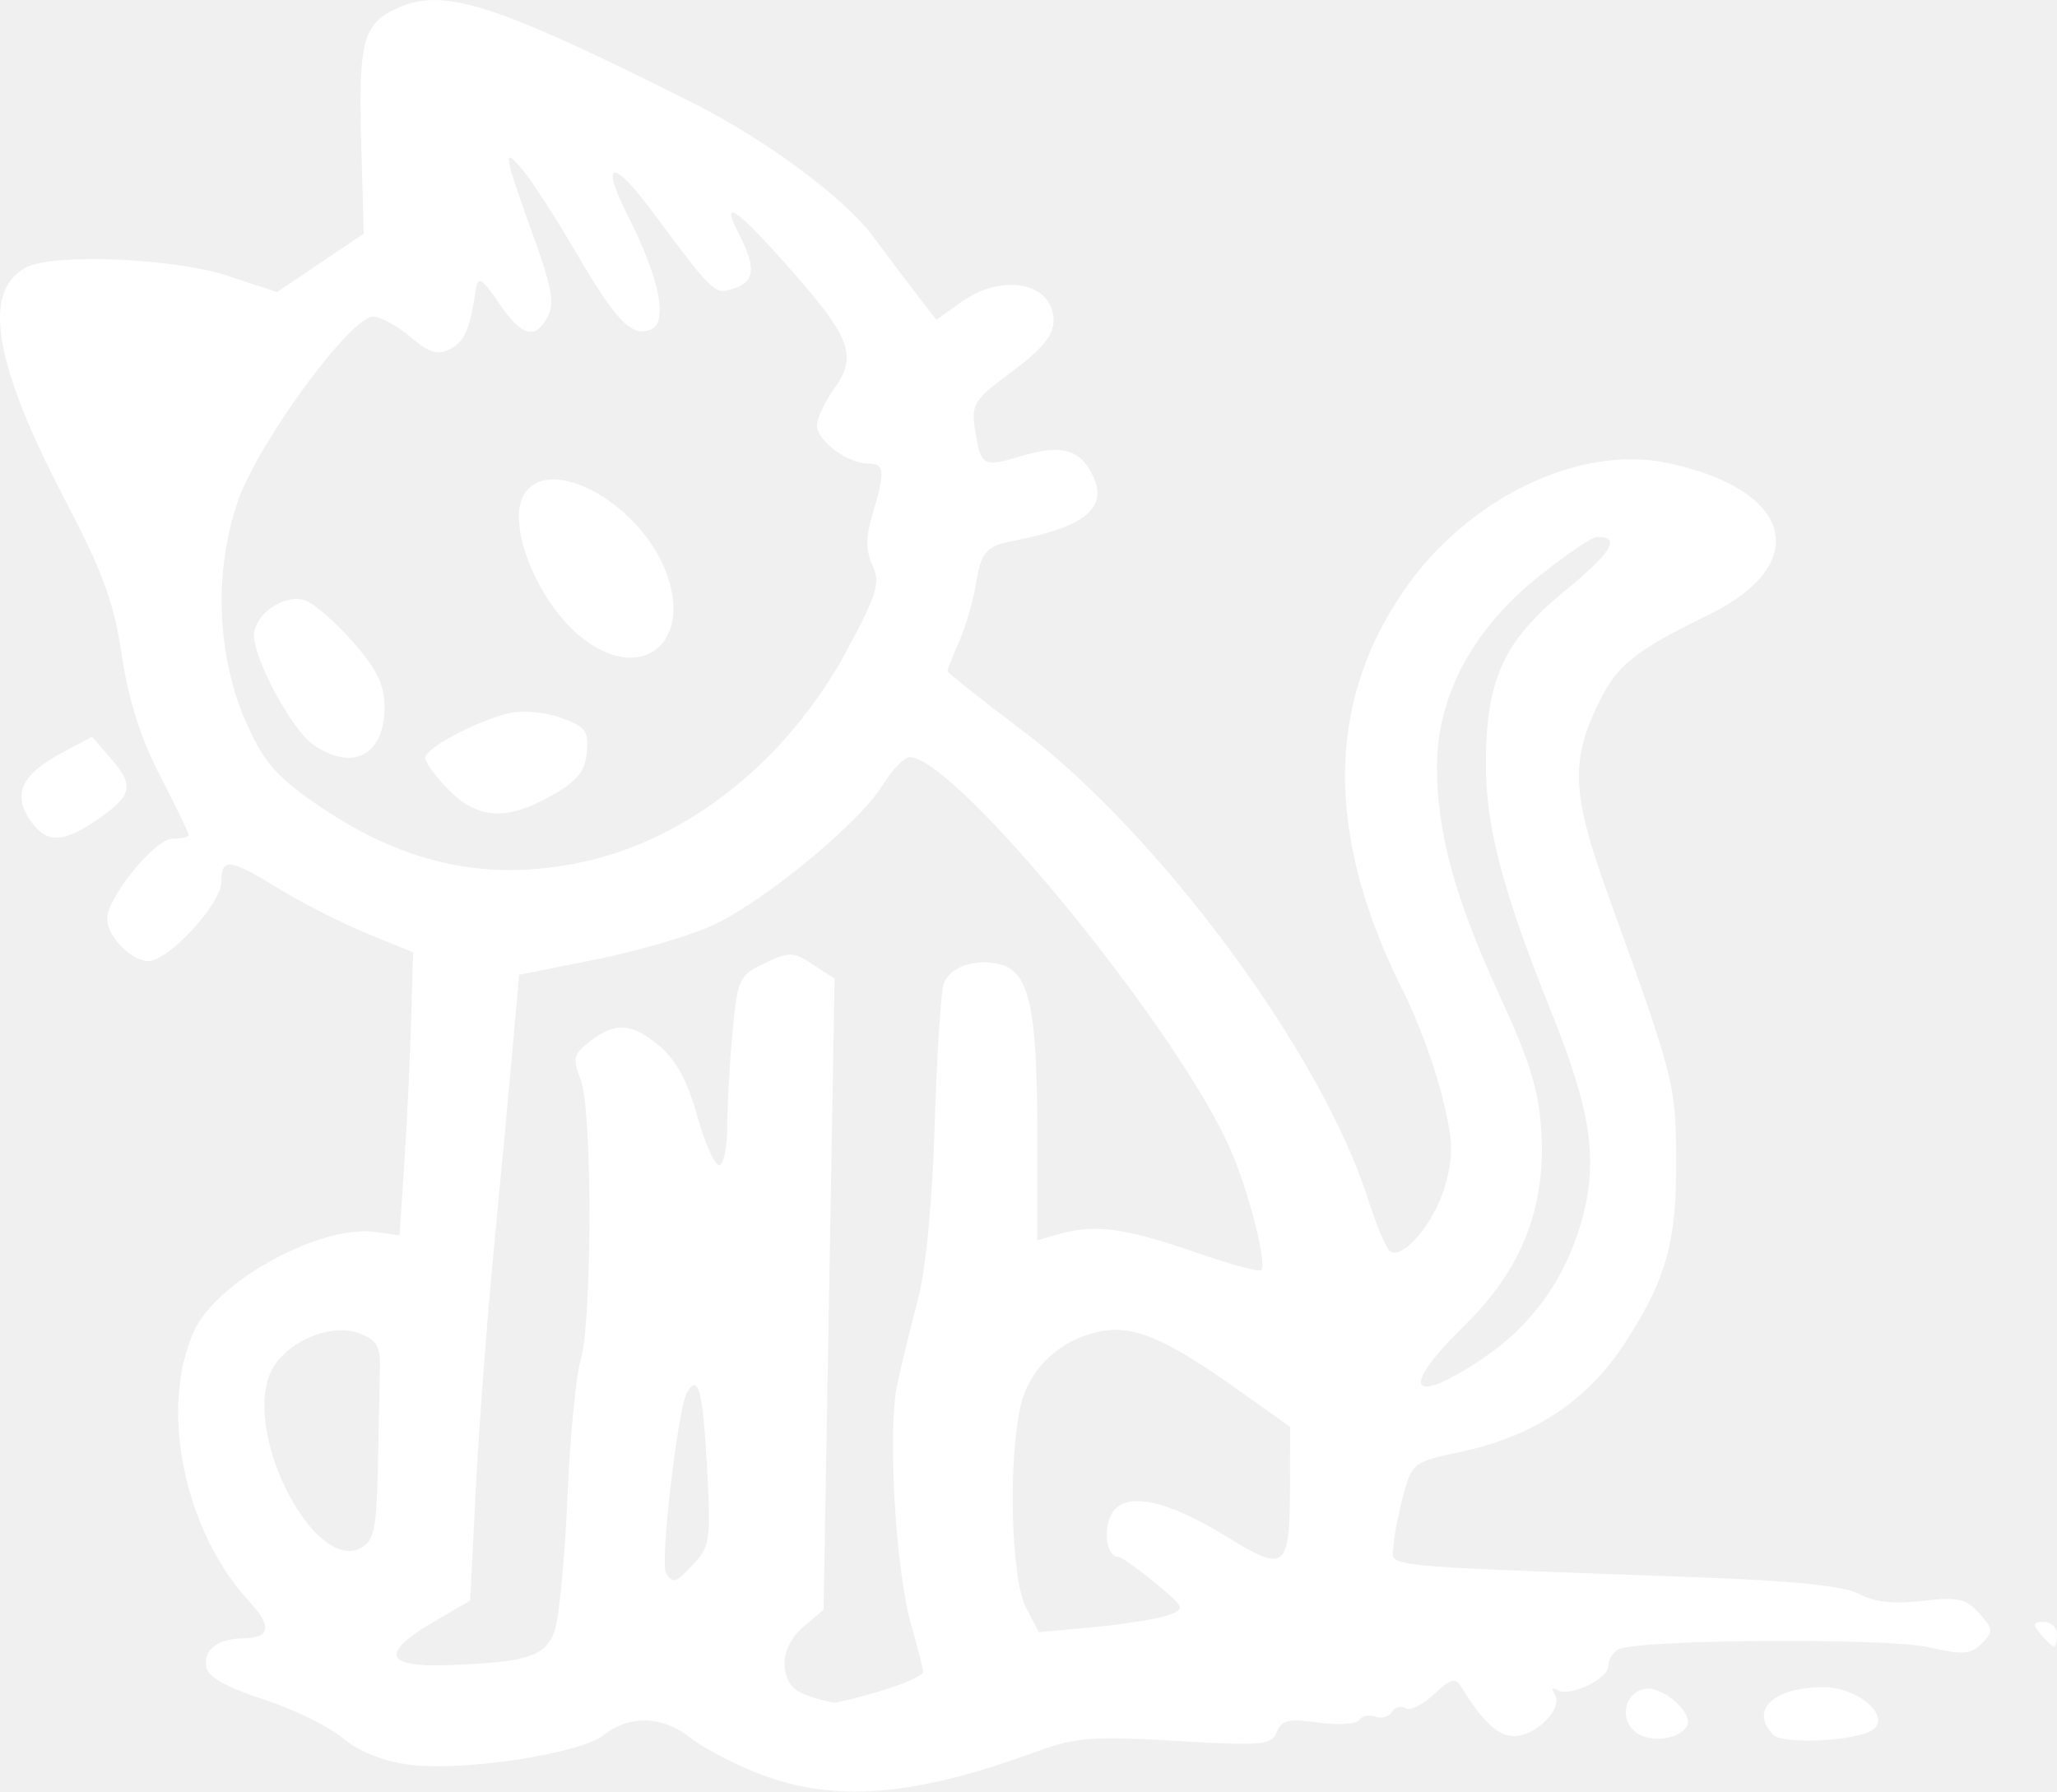
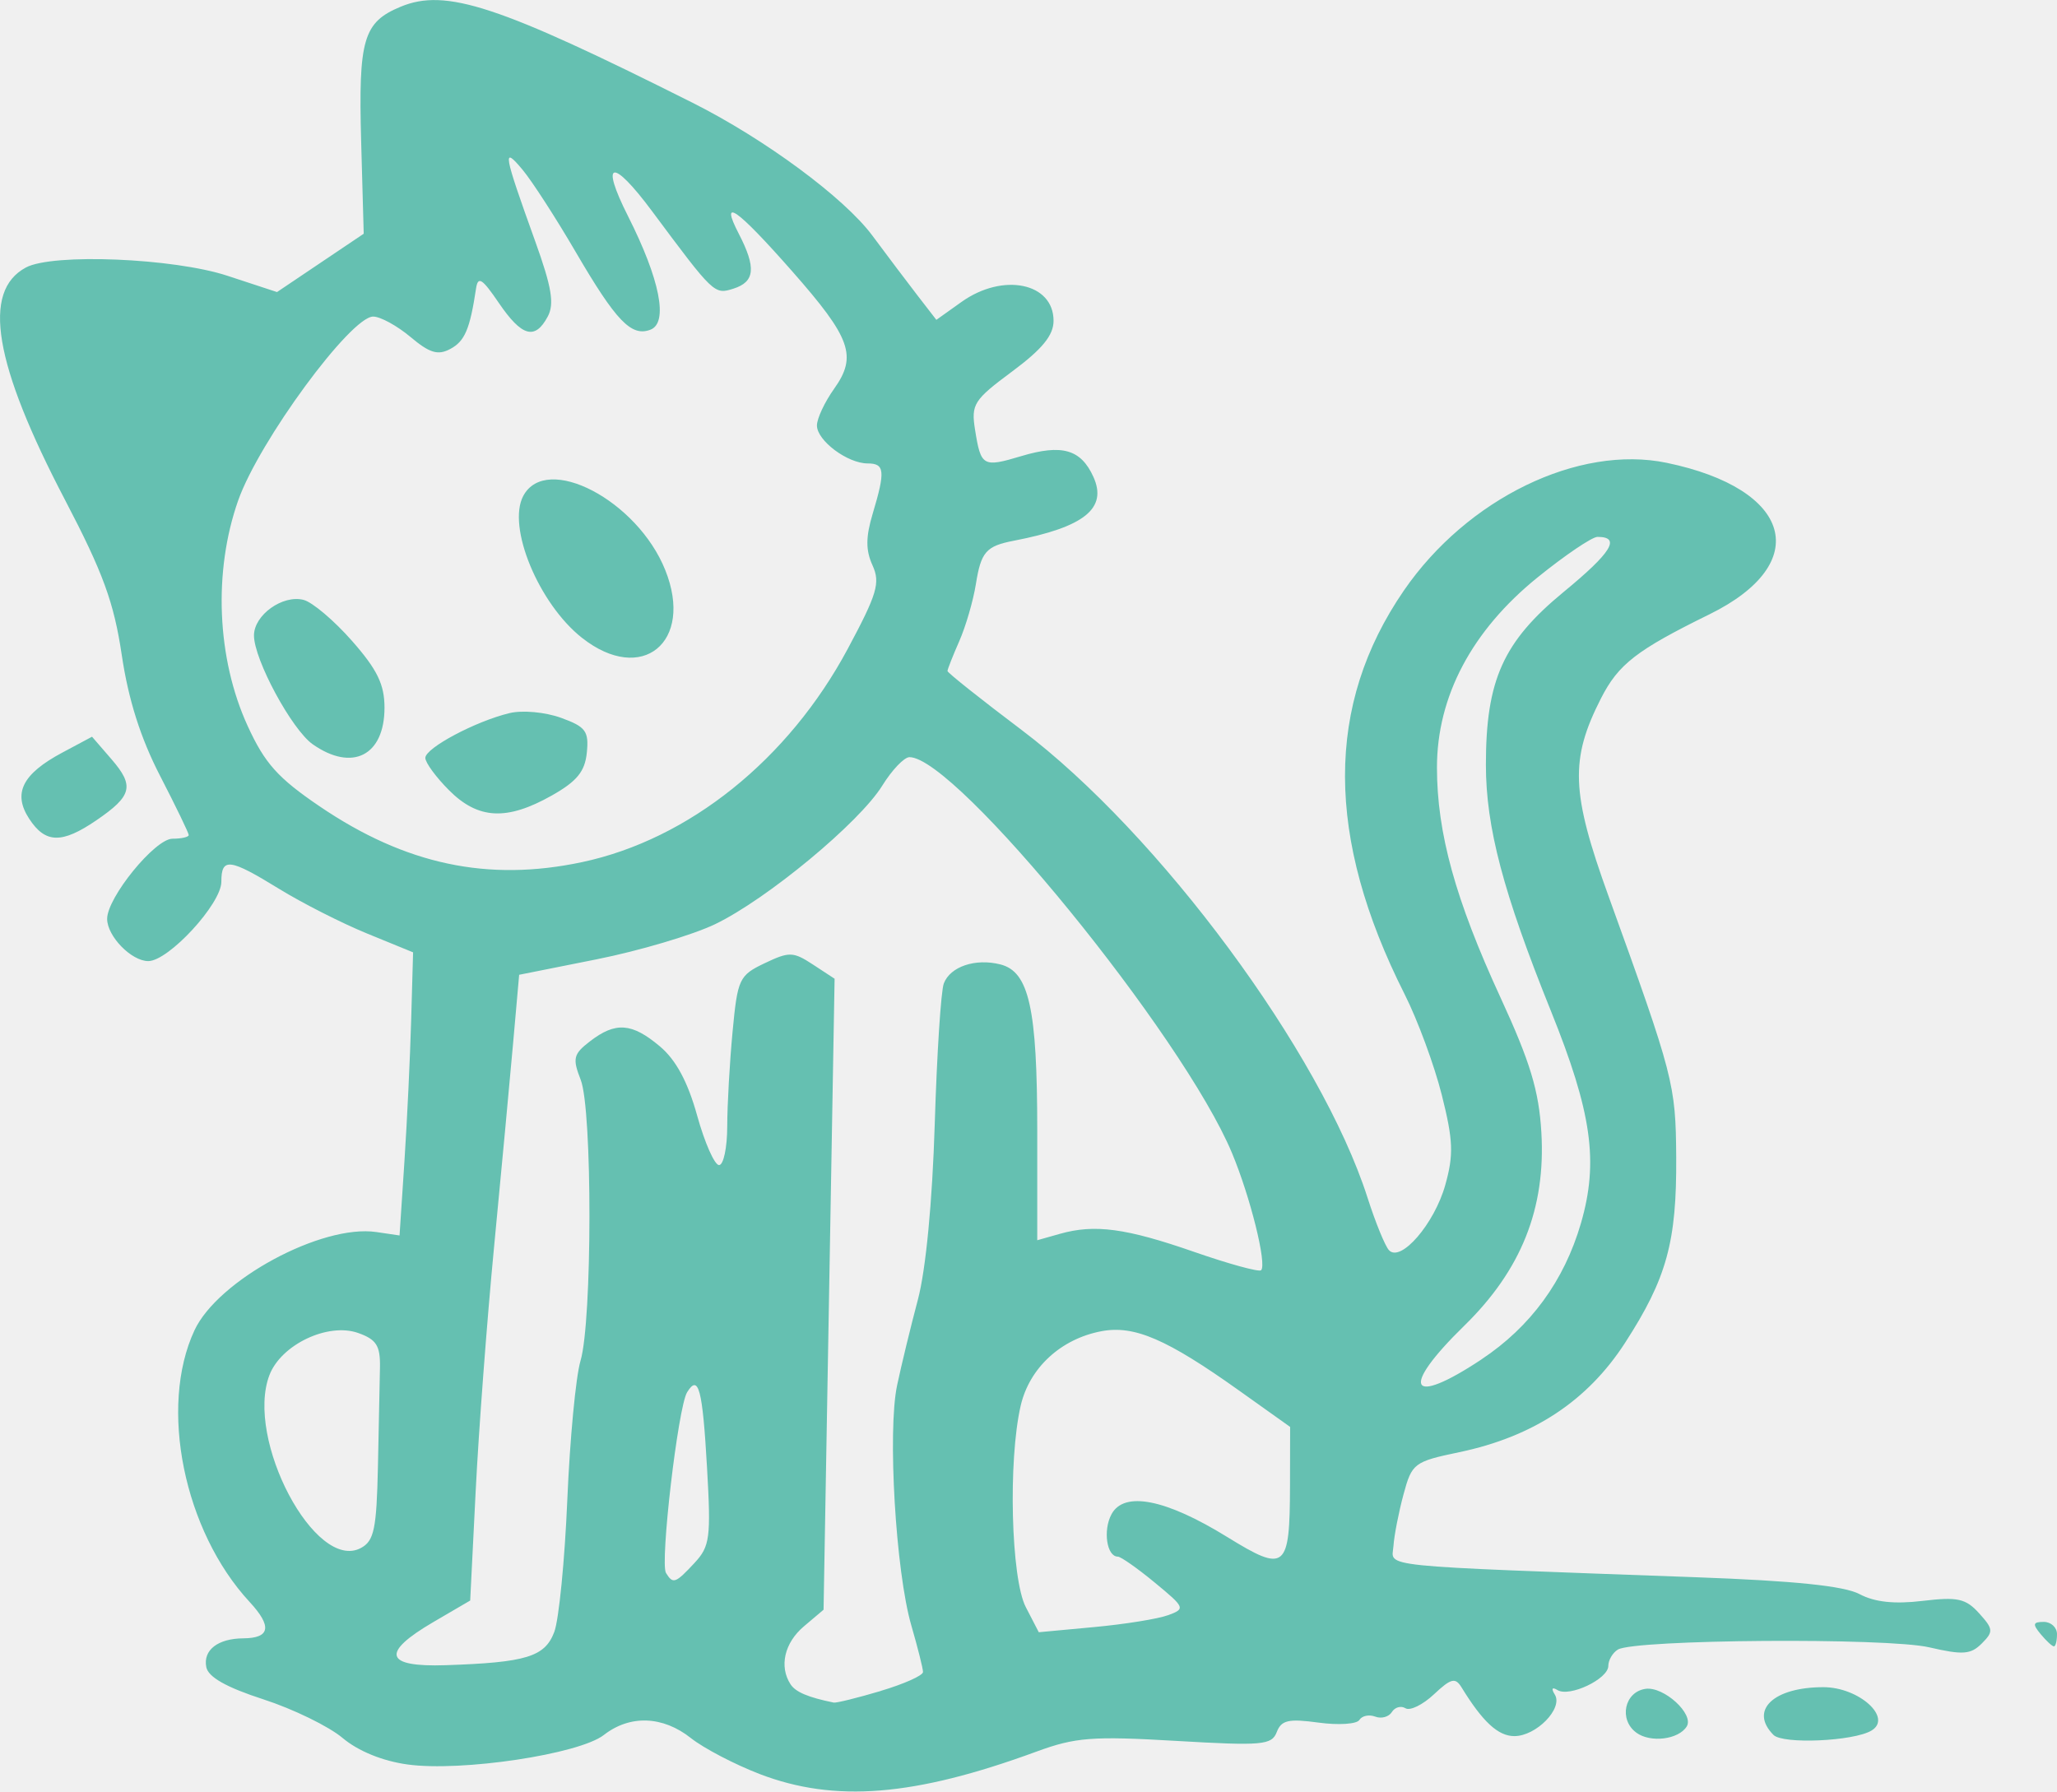
<svg xmlns="http://www.w3.org/2000/svg" width="66.71mm" height="58.101mm" viewBox="0 0 66.71 58.101" version="1.1" id="svg1">
  <defs id="defs1" />
  <g id="layer1" transform="translate(-71.76634,-119.5649)">
-     <path d="m 96.394,177.096 c -0.808,-0.311 -1.806,-0.833 -2.219,-1.16 -0.911,-0.724 -1.979,-0.763 -2.825,-0.103 -0.801,0.624 -4.616,1.198 -6.367,0.957 -0.812,-0.112 -1.601,-0.434 -2.108,-0.861 -0.446,-0.375 -1.602,-0.939 -2.569,-1.252 -1.198,-0.388 -1.787,-0.721 -1.85,-1.046 -0.107,-0.552 0.375,-0.926 1.201,-0.932 0.873,-0.006 0.939,-0.387 0.204,-1.181 -2.133,-2.302 -2.949,-6.323 -1.787,-8.81 0.761,-1.629 4.124,-3.446 5.896,-3.186 l 0.754,0.111 0.158,-2.398 c 0.087,-1.319 0.185,-3.385 0.219,-4.591 l 0.062,-2.193 -1.489,-0.609 c -0.819,-0.335 -2.1,-0.985 -2.848,-1.445 -1.619,-0.996 -1.881,-1.029 -1.881,-0.234 0,0.714 -1.712,2.572 -2.37,2.572 -0.548,0 -1.334,-0.807 -1.334,-1.37 0,-0.694 1.553,-2.599 2.118,-2.599 0.29,0 0.528,-0.054 0.528,-0.119 0,-0.066 -0.418,-0.929 -0.928,-1.918 -0.634,-1.228 -1.028,-2.47 -1.243,-3.916 -0.255,-1.711 -0.607,-2.675 -1.839,-5.031 -2.31,-4.416 -2.707,-6.773 -1.27,-7.542 0.87,-0.466 4.79,-0.305 6.536,0.269 l 1.607,0.528 1.406,-0.946 1.406,-0.946 -0.083,-2.994 c -0.092,-3.316 0.07,-3.866 1.281,-4.368 1.465,-0.607 3.167,-0.047 9.458,3.11 2.347,1.178 4.928,3.084 5.839,4.312 0.479,0.645 1.142,1.524 1.473,1.953 l 0.603,0.78 0.817,-0.582 c 1.344,-0.957 2.984,-0.62 2.984,0.613 0,0.47 -0.367,0.919 -1.344,1.644 -1.245,0.924 -1.333,1.063 -1.202,1.89 0.189,1.19 0.255,1.228 1.497,0.855 1.322,-0.396 1.934,-0.221 2.339,0.668 0.467,1.025 -0.289,1.634 -2.576,2.075 -0.902,0.174 -1.066,0.36 -1.233,1.406 -0.086,0.541 -0.329,1.374 -0.539,1.852 -0.21,0.478 -0.382,0.914 -0.382,0.968 0,0.055 1.08,0.914 2.4,1.909 4.461,3.365 9.715,10.468 11.222,15.171 0.256,0.8 0.569,1.567 0.695,1.703 0.38,0.412 1.474,-0.853 1.827,-2.115 0.275,-0.982 0.257,-1.446 -0.113,-2.918 -0.242,-0.963 -0.785,-2.435 -1.208,-3.272 -2.568,-5.088 -2.575,-9.377 -0.02,-13.091 2.051,-2.981 5.659,-4.733 8.521,-4.139 4.081,0.847 4.76,3.256 1.386,4.914 -2.363,1.161 -2.95,1.615 -3.515,2.722 -1.012,1.983 -0.972,3.056 0.239,6.406 2.118,5.86 2.183,6.11 2.199,8.467 0.019,2.754 -0.307,3.94 -1.657,6.028 -1.22,1.888 -2.977,3.047 -5.378,3.55 -1.469,0.307 -1.536,0.358 -1.809,1.37 -0.156,0.578 -0.303,1.331 -0.326,1.673 -0.049,0.7 -0.756,0.627 9.824,1.013 3.186,0.116 4.793,0.282 5.292,0.547 0.492,0.261 1.131,0.329 2.043,0.22 1.135,-0.136 1.401,-0.078 1.834,0.401 0.463,0.512 0.471,0.596 0.086,0.981 -0.357,0.357 -0.615,0.376 -1.702,0.124 -1.372,-0.319 -9.563,-0.259 -10.1,0.073 -0.17,0.105 -0.309,0.344 -0.309,0.53 0,0.423 -1.262,1.022 -1.648,0.783 -0.175,-0.108 -0.209,-0.052 -0.087,0.146 0.276,0.447 -0.601,1.347 -1.312,1.347 -0.526,0 -1.026,-0.461 -1.713,-1.581 -0.202,-0.329 -0.342,-0.293 -0.895,0.226 -0.361,0.339 -0.775,0.542 -0.922,0.452 -0.146,-0.09 -0.346,-0.035 -0.443,0.123 -0.098,0.158 -0.34,0.224 -0.539,0.148 -0.199,-0.076 -0.43,-0.028 -0.514,0.108 -0.084,0.136 -0.681,0.174 -1.326,0.086 -0.97,-0.133 -1.205,-0.08 -1.353,0.306 -0.163,0.424 -0.462,0.451 -3.267,0.287 -2.712,-0.159 -3.263,-0.116 -4.522,0.346 -3.966,1.457 -6.544,1.665 -8.989,0.726 z m 3.935,-2.692 c 0.754,-0.224 1.371,-0.5 1.371,-0.613 0,-0.113 -0.171,-0.793 -0.379,-1.511 -0.506,-1.741 -0.776,-6.303 -0.461,-7.787 0.139,-0.655 0.442,-1.905 0.674,-2.778 0.259,-0.977 0.469,-3.171 0.547,-5.702 0.069,-2.263 0.201,-4.312 0.294,-4.554 0.21,-0.547 1.022,-0.821 1.832,-0.617 0.933,0.234 1.198,1.426 1.198,5.385 v 3.561 l 0.728,-0.206 c 1.134,-0.322 2.148,-0.186 4.364,0.585 1.127,0.392 2.103,0.659 2.168,0.594 0.193,-0.193 -0.351,-2.384 -0.947,-3.808 -1.591,-3.807 -8.945,-12.832 -10.457,-12.832 -0.171,0 -0.567,0.415 -0.881,0.922 -0.742,1.201 -3.745,3.69 -5.427,4.497 -0.728,0.349 -2.454,0.861 -3.836,1.137 l -2.514,0.502 -0.197,2.226 c -0.108,1.224 -0.386,4.191 -0.616,6.592 -0.231,2.401 -0.499,5.965 -0.597,7.921 l -0.178,3.555 -1.191,0.696 c -1.717,1.003 -1.586,1.468 0.397,1.401 2.613,-0.087 3.217,-0.272 3.521,-1.078 0.15,-0.397 0.34,-2.328 0.423,-4.293 0.083,-1.965 0.275,-3.989 0.427,-4.498 0.383,-1.286 0.389,-8.14 0.007,-9.116 -0.272,-0.697 -0.239,-0.833 0.304,-1.251 0.827,-0.636 1.355,-0.598 2.261,0.164 0.525,0.441 0.907,1.15 1.212,2.249 0.245,0.882 0.565,1.604 0.71,1.604 0.145,0 0.264,-0.566 0.265,-1.257 0.001,-0.691 0.079,-2.071 0.173,-3.066 0.162,-1.719 0.214,-1.83 1.04,-2.224 0.8,-0.381 0.925,-0.378 1.569,0.044 l 0.7,0.459 -0.179,10.232 -0.179,10.232 -0.637,0.539 c -0.632,0.534 -0.809,1.3 -0.435,1.878 0.164,0.253 0.571,0.425 1.403,0.595 0.083,0.017 0.767,-0.153 1.521,-0.376 z m 9.319,-2.455 c 0.568,-0.21 0.553,-0.246 -0.433,-1.059 -0.561,-0.463 -1.1,-0.841 -1.197,-0.841 -0.359,0 -0.486,-0.849 -0.206,-1.373 0.407,-0.761 1.755,-0.497 3.753,0.736 1.895,1.169 2.031,1.058 2.037,-1.665 l 0.004,-1.905 -1.654,-1.178 c -2.348,-1.673 -3.402,-2.127 -4.468,-1.925 -1.314,0.249 -2.333,1.189 -2.616,2.415 -0.411,1.776 -0.314,5.605 0.165,6.531 l 0.422,0.816 1.803,-0.168 c 0.992,-0.092 2.067,-0.265 2.39,-0.385 z M 94.29,170.253 c 0.5,-0.536 0.536,-0.814 0.406,-3.088 -0.146,-2.559 -0.275,-3.047 -0.646,-2.447 -0.294,0.475 -0.885,5.537 -0.685,5.861 0.228,0.368 0.303,0.342 0.925,-0.325 z m -10.267,-3.124 c 0.028,-1.305 0.058,-2.756 0.066,-3.225 0.012,-0.698 -0.117,-0.9 -0.71,-1.109 -0.978,-0.344 -2.495,0.377 -2.874,1.365 -0.797,2.078 1.488,6.4 2.966,5.609 0.428,-0.229 0.508,-0.615 0.552,-2.64 z m 35.786,-3.476 c 1.594,-1.056 2.685,-2.549 3.228,-4.415 0.58,-1.996 0.354,-3.594 -0.974,-6.887 -1.547,-3.836 -2.108,-5.962 -2.108,-7.984 0,-2.746 0.56,-3.991 2.52,-5.603 1.56,-1.283 1.869,-1.787 1.099,-1.787 -0.175,0 -1.05,0.592 -1.944,1.315 -2.131,1.724 -3.262,3.861 -3.262,6.164 0,2.123 0.599,4.291 2.062,7.464 0.961,2.085 1.245,3.02 1.324,4.372 0.145,2.467 -0.653,4.464 -2.504,6.272 -2.095,2.046 -1.788,2.646 0.559,1.091 z M 90.64,147.526 c 3.469,-0.737 6.694,-3.325 8.619,-6.917 0.957,-1.787 1.062,-2.142 0.803,-2.711 -0.223,-0.489 -0.221,-0.915 0.008,-1.679 0.413,-1.379 0.388,-1.624 -0.164,-1.624 -0.655,0 -1.646,-0.741 -1.646,-1.231 0,-0.224 0.25,-0.758 0.555,-1.187 0.759,-1.066 0.552,-1.646 -1.362,-3.819 -1.794,-2.037 -2.359,-2.434 -1.728,-1.214 0.57,1.103 0.526,1.56 -0.171,1.782 -0.622,0.197 -0.633,0.187 -2.641,-2.512 -1.295,-1.741 -1.697,-1.656 -0.777,0.166 1.034,2.049 1.311,3.452 0.726,3.677 -0.621,0.238 -1.114,-0.275 -2.428,-2.525 -0.642,-1.1 -1.416,-2.297 -1.72,-2.661 -0.668,-0.8 -0.625,-0.554 0.408,2.315 0.538,1.494 0.628,2.035 0.407,2.447 -0.412,0.771 -0.841,0.65 -1.587,-0.446 -0.542,-0.796 -0.675,-0.879 -0.738,-0.461 -0.197,1.314 -0.364,1.705 -0.834,1.956 -0.401,0.215 -0.67,0.134 -1.292,-0.389 -0.432,-0.363 -0.976,-0.661 -1.209,-0.661 -0.731,0 -3.7,4.043 -4.377,5.96 -0.813,2.304 -0.696,5.127 0.304,7.312 0.558,1.219 0.98,1.691 2.341,2.615 2.776,1.885 5.454,2.454 8.502,1.807 z m -4.307,-2.328 c -0.425,-0.425 -0.773,-0.899 -0.773,-1.053 0,-0.321 1.629,-1.188 2.732,-1.453 0.417,-0.1 1.154,-0.033 1.666,0.152 0.804,0.291 0.909,0.432 0.84,1.128 -0.061,0.614 -0.32,0.932 -1.137,1.393 -1.457,0.822 -2.385,0.776 -3.328,-0.167 z m -4.424,-1.494 c -0.678,-0.475 -1.906,-2.749 -1.906,-3.53 0,-0.663 0.932,-1.33 1.611,-1.153 0.285,0.074 0.992,0.673 1.57,1.331 0.817,0.928 1.052,1.412 1.052,2.164 0,1.554 -1.044,2.087 -2.327,1.188 z m 8.736,-3.449 c -1.409,-1.111 -2.443,-3.608 -1.908,-4.608 0.749,-1.399 3.699,0.144 4.605,2.408 0.937,2.341 -0.761,3.725 -2.697,2.199 z M 124.834,175.758 c -0.577,-0.422 -0.387,-1.323 0.298,-1.421 0.592,-0.085 1.583,0.82 1.336,1.22 -0.263,0.425 -1.175,0.538 -1.634,0.202 z m 4.448,0.074 c -0.792,-0.796 -0.005,-1.549 1.617,-1.549 1.157,0 2.257,0.995 1.558,1.409 -0.584,0.346 -2.87,0.447 -3.175,0.14 z m 8.665,-3.269 c -0.27,-0.325 -0.252,-0.397 0.1,-0.397 0.236,0 0.429,0.179 0.429,0.397 0,0.218 -0.045,0.397 -0.1,0.397 -0.055,0 -0.248,-0.179 -0.429,-0.397 z M 72.715,146.122 c -0.541,-0.826 -0.228,-1.455 1.072,-2.149 l 0.964,-0.515 0.632,0.731 c 0.749,0.867 0.669,1.187 -0.493,1.981 -1.118,0.763 -1.651,0.752 -2.175,-0.048 z" style="fill:#ffffff" id="path1" />
+     <path d="m 96.394,177.096 c -0.808,-0.311 -1.806,-0.833 -2.219,-1.16 -0.911,-0.724 -1.979,-0.763 -2.825,-0.103 -0.801,0.624 -4.616,1.198 -6.367,0.957 -0.812,-0.112 -1.601,-0.434 -2.108,-0.861 -0.446,-0.375 -1.602,-0.939 -2.569,-1.252 -1.198,-0.388 -1.787,-0.721 -1.85,-1.046 -0.107,-0.552 0.375,-0.926 1.201,-0.932 0.873,-0.006 0.939,-0.387 0.204,-1.181 -2.133,-2.302 -2.949,-6.323 -1.787,-8.81 0.761,-1.629 4.124,-3.446 5.896,-3.186 l 0.754,0.111 0.158,-2.398 c 0.087,-1.319 0.185,-3.385 0.219,-4.591 l 0.062,-2.193 -1.489,-0.609 c -0.819,-0.335 -2.1,-0.985 -2.848,-1.445 -1.619,-0.996 -1.881,-1.029 -1.881,-0.234 0,0.714 -1.712,2.572 -2.37,2.572 -0.548,0 -1.334,-0.807 -1.334,-1.37 0,-0.694 1.553,-2.599 2.118,-2.599 0.29,0 0.528,-0.054 0.528,-0.119 0,-0.066 -0.418,-0.929 -0.928,-1.918 -0.634,-1.228 -1.028,-2.47 -1.243,-3.916 -0.255,-1.711 -0.607,-2.675 -1.839,-5.031 -2.31,-4.416 -2.707,-6.773 -1.27,-7.542 0.87,-0.466 4.79,-0.305 6.536,0.269 l 1.607,0.528 1.406,-0.946 1.406,-0.946 -0.083,-2.994 c -0.092,-3.316 0.07,-3.866 1.281,-4.368 1.465,-0.607 3.167,-0.047 9.458,3.11 2.347,1.178 4.928,3.084 5.839,4.312 0.479,0.645 1.142,1.524 1.473,1.953 l 0.603,0.78 0.817,-0.582 c 1.344,-0.957 2.984,-0.62 2.984,0.613 0,0.47 -0.367,0.919 -1.344,1.644 -1.245,0.924 -1.333,1.063 -1.202,1.89 0.189,1.19 0.255,1.228 1.497,0.855 1.322,-0.396 1.934,-0.221 2.339,0.668 0.467,1.025 -0.289,1.634 -2.576,2.075 -0.902,0.174 -1.066,0.36 -1.233,1.406 -0.086,0.541 -0.329,1.374 -0.539,1.852 -0.21,0.478 -0.382,0.914 -0.382,0.968 0,0.055 1.08,0.914 2.4,1.909 4.461,3.365 9.715,10.468 11.222,15.171 0.256,0.8 0.569,1.567 0.695,1.703 0.38,0.412 1.474,-0.853 1.827,-2.115 0.275,-0.982 0.257,-1.446 -0.113,-2.918 -0.242,-0.963 -0.785,-2.435 -1.208,-3.272 -2.568,-5.088 -2.575,-9.377 -0.02,-13.091 2.051,-2.981 5.659,-4.733 8.521,-4.139 4.081,0.847 4.76,3.256 1.386,4.914 -2.363,1.161 -2.95,1.615 -3.515,2.722 -1.012,1.983 -0.972,3.056 0.239,6.406 2.118,5.86 2.183,6.11 2.199,8.467 0.019,2.754 -0.307,3.94 -1.657,6.028 -1.22,1.888 -2.977,3.047 -5.378,3.55 -1.469,0.307 -1.536,0.358 -1.809,1.37 -0.156,0.578 -0.303,1.331 -0.326,1.673 -0.049,0.7 -0.756,0.627 9.824,1.013 3.186,0.116 4.793,0.282 5.292,0.547 0.492,0.261 1.131,0.329 2.043,0.22 1.135,-0.136 1.401,-0.078 1.834,0.401 0.463,0.512 0.471,0.596 0.086,0.981 -0.357,0.357 -0.615,0.376 -1.702,0.124 -1.372,-0.319 -9.563,-0.259 -10.1,0.073 -0.17,0.105 -0.309,0.344 -0.309,0.53 0,0.423 -1.262,1.022 -1.648,0.783 -0.175,-0.108 -0.209,-0.052 -0.087,0.146 0.276,0.447 -0.601,1.347 -1.312,1.347 -0.526,0 -1.026,-0.461 -1.713,-1.581 -0.202,-0.329 -0.342,-0.293 -0.895,0.226 -0.361,0.339 -0.775,0.542 -0.922,0.452 -0.146,-0.09 -0.346,-0.035 -0.443,0.123 -0.098,0.158 -0.34,0.224 -0.539,0.148 -0.199,-0.076 -0.43,-0.028 -0.514,0.108 -0.084,0.136 -0.681,0.174 -1.326,0.086 -0.97,-0.133 -1.205,-0.08 -1.353,0.306 -0.163,0.424 -0.462,0.451 -3.267,0.287 -2.712,-0.159 -3.263,-0.116 -4.522,0.346 -3.966,1.457 -6.544,1.665 -8.989,0.726 z m 3.935,-2.692 c 0.754,-0.224 1.371,-0.5 1.371,-0.613 0,-0.113 -0.171,-0.793 -0.379,-1.511 -0.506,-1.741 -0.776,-6.303 -0.461,-7.787 0.139,-0.655 0.442,-1.905 0.674,-2.778 0.259,-0.977 0.469,-3.171 0.547,-5.702 0.069,-2.263 0.201,-4.312 0.294,-4.554 0.21,-0.547 1.022,-0.821 1.832,-0.617 0.933,0.234 1.198,1.426 1.198,5.385 v 3.561 l 0.728,-0.206 c 1.134,-0.322 2.148,-0.186 4.364,0.585 1.127,0.392 2.103,0.659 2.168,0.594 0.193,-0.193 -0.351,-2.384 -0.947,-3.808 -1.591,-3.807 -8.945,-12.832 -10.457,-12.832 -0.171,0 -0.567,0.415 -0.881,0.922 -0.742,1.201 -3.745,3.69 -5.427,4.497 -0.728,0.349 -2.454,0.861 -3.836,1.137 l -2.514,0.502 -0.197,2.226 c -0.108,1.224 -0.386,4.191 -0.616,6.592 -0.231,2.401 -0.499,5.965 -0.597,7.921 l -0.178,3.555 -1.191,0.696 c -1.717,1.003 -1.586,1.468 0.397,1.401 2.613,-0.087 3.217,-0.272 3.521,-1.078 0.15,-0.397 0.34,-2.328 0.423,-4.293 0.083,-1.965 0.275,-3.989 0.427,-4.498 0.383,-1.286 0.389,-8.14 0.007,-9.116 -0.272,-0.697 -0.239,-0.833 0.304,-1.251 0.827,-0.636 1.355,-0.598 2.261,0.164 0.525,0.441 0.907,1.15 1.212,2.249 0.245,0.882 0.565,1.604 0.71,1.604 0.145,0 0.264,-0.566 0.265,-1.257 0.001,-0.691 0.079,-2.071 0.173,-3.066 0.162,-1.719 0.214,-1.83 1.04,-2.224 0.8,-0.381 0.925,-0.378 1.569,0.044 l 0.7,0.459 -0.179,10.232 -0.179,10.232 -0.637,0.539 c -0.632,0.534 -0.809,1.3 -0.435,1.878 0.164,0.253 0.571,0.425 1.403,0.595 0.083,0.017 0.767,-0.153 1.521,-0.376 z m 9.319,-2.455 c 0.568,-0.21 0.553,-0.246 -0.433,-1.059 -0.561,-0.463 -1.1,-0.841 -1.197,-0.841 -0.359,0 -0.486,-0.849 -0.206,-1.373 0.407,-0.761 1.755,-0.497 3.753,0.736 1.895,1.169 2.031,1.058 2.037,-1.665 l 0.004,-1.905 -1.654,-1.178 c -2.348,-1.673 -3.402,-2.127 -4.468,-1.925 -1.314,0.249 -2.333,1.189 -2.616,2.415 -0.411,1.776 -0.314,5.605 0.165,6.531 l 0.422,0.816 1.803,-0.168 c 0.992,-0.092 2.067,-0.265 2.39,-0.385 z M 94.29,170.253 c 0.5,-0.536 0.536,-0.814 0.406,-3.088 -0.146,-2.559 -0.275,-3.047 -0.646,-2.447 -0.294,0.475 -0.885,5.537 -0.685,5.861 0.228,0.368 0.303,0.342 0.925,-0.325 z m -10.267,-3.124 c 0.028,-1.305 0.058,-2.756 0.066,-3.225 0.012,-0.698 -0.117,-0.9 -0.71,-1.109 -0.978,-0.344 -2.495,0.377 -2.874,1.365 -0.797,2.078 1.488,6.4 2.966,5.609 0.428,-0.229 0.508,-0.615 0.552,-2.64 z m 35.786,-3.476 c 1.594,-1.056 2.685,-2.549 3.228,-4.415 0.58,-1.996 0.354,-3.594 -0.974,-6.887 -1.547,-3.836 -2.108,-5.962 -2.108,-7.984 0,-2.746 0.56,-3.991 2.52,-5.603 1.56,-1.283 1.869,-1.787 1.099,-1.787 -0.175,0 -1.05,0.592 -1.944,1.315 -2.131,1.724 -3.262,3.861 -3.262,6.164 0,2.123 0.599,4.291 2.062,7.464 0.961,2.085 1.245,3.02 1.324,4.372 0.145,2.467 -0.653,4.464 -2.504,6.272 -2.095,2.046 -1.788,2.646 0.559,1.091 z M 90.64,147.526 c 3.469,-0.737 6.694,-3.325 8.619,-6.917 0.957,-1.787 1.062,-2.142 0.803,-2.711 -0.223,-0.489 -0.221,-0.915 0.008,-1.679 0.413,-1.379 0.388,-1.624 -0.164,-1.624 -0.655,0 -1.646,-0.741 -1.646,-1.231 0,-0.224 0.25,-0.758 0.555,-1.187 0.759,-1.066 0.552,-1.646 -1.362,-3.819 -1.794,-2.037 -2.359,-2.434 -1.728,-1.214 0.57,1.103 0.526,1.56 -0.171,1.782 -0.622,0.197 -0.633,0.187 -2.641,-2.512 -1.295,-1.741 -1.697,-1.656 -0.777,0.166 1.034,2.049 1.311,3.452 0.726,3.677 -0.621,0.238 -1.114,-0.275 -2.428,-2.525 -0.642,-1.1 -1.416,-2.297 -1.72,-2.661 -0.668,-0.8 -0.625,-0.554 0.408,2.315 0.538,1.494 0.628,2.035 0.407,2.447 -0.412,0.771 -0.841,0.65 -1.587,-0.446 -0.542,-0.796 -0.675,-0.879 -0.738,-0.461 -0.197,1.314 -0.364,1.705 -0.834,1.956 -0.401,0.215 -0.67,0.134 -1.292,-0.389 -0.432,-0.363 -0.976,-0.661 -1.209,-0.661 -0.731,0 -3.7,4.043 -4.377,5.96 -0.813,2.304 -0.696,5.127 0.304,7.312 0.558,1.219 0.98,1.691 2.341,2.615 2.776,1.885 5.454,2.454 8.502,1.807 z m -4.307,-2.328 c -0.425,-0.425 -0.773,-0.899 -0.773,-1.053 0,-0.321 1.629,-1.188 2.732,-1.453 0.417,-0.1 1.154,-0.033 1.666,0.152 0.804,0.291 0.909,0.432 0.84,1.128 -0.061,0.614 -0.32,0.932 -1.137,1.393 -1.457,0.822 -2.385,0.776 -3.328,-0.167 z m -4.424,-1.494 c -0.678,-0.475 -1.906,-2.749 -1.906,-3.53 0,-0.663 0.932,-1.33 1.611,-1.153 0.285,0.074 0.992,0.673 1.57,1.331 0.817,0.928 1.052,1.412 1.052,2.164 0,1.554 -1.044,2.087 -2.327,1.188 z m 8.736,-3.449 c -1.409,-1.111 -2.443,-3.608 -1.908,-4.608 0.749,-1.399 3.699,0.144 4.605,2.408 0.937,2.341 -0.761,3.725 -2.697,2.199 z M 124.834,175.758 c -0.577,-0.422 -0.387,-1.323 0.298,-1.421 0.592,-0.085 1.583,0.82 1.336,1.22 -0.263,0.425 -1.175,0.538 -1.634,0.202 z m 4.448,0.074 c -0.792,-0.796 -0.005,-1.549 1.617,-1.549 1.157,0 2.257,0.995 1.558,1.409 -0.584,0.346 -2.87,0.447 -3.175,0.14 z m 8.665,-3.269 c -0.27,-0.325 -0.252,-0.397 0.1,-0.397 0.236,0 0.429,0.179 0.429,0.397 0,0.218 -0.045,0.397 -0.1,0.397 -0.055,0 -0.248,-0.179 -0.429,-0.397 z M 72.715,146.122 c -0.541,-0.826 -0.228,-1.455 1.072,-2.149 l 0.964,-0.515 0.632,0.731 c 0.749,0.867 0.669,1.187 -0.493,1.981 -1.118,0.763 -1.651,0.752 -2.175,-0.048 z" style="fill:#65c0b1" id="path1" />
  </g>
</svg>
